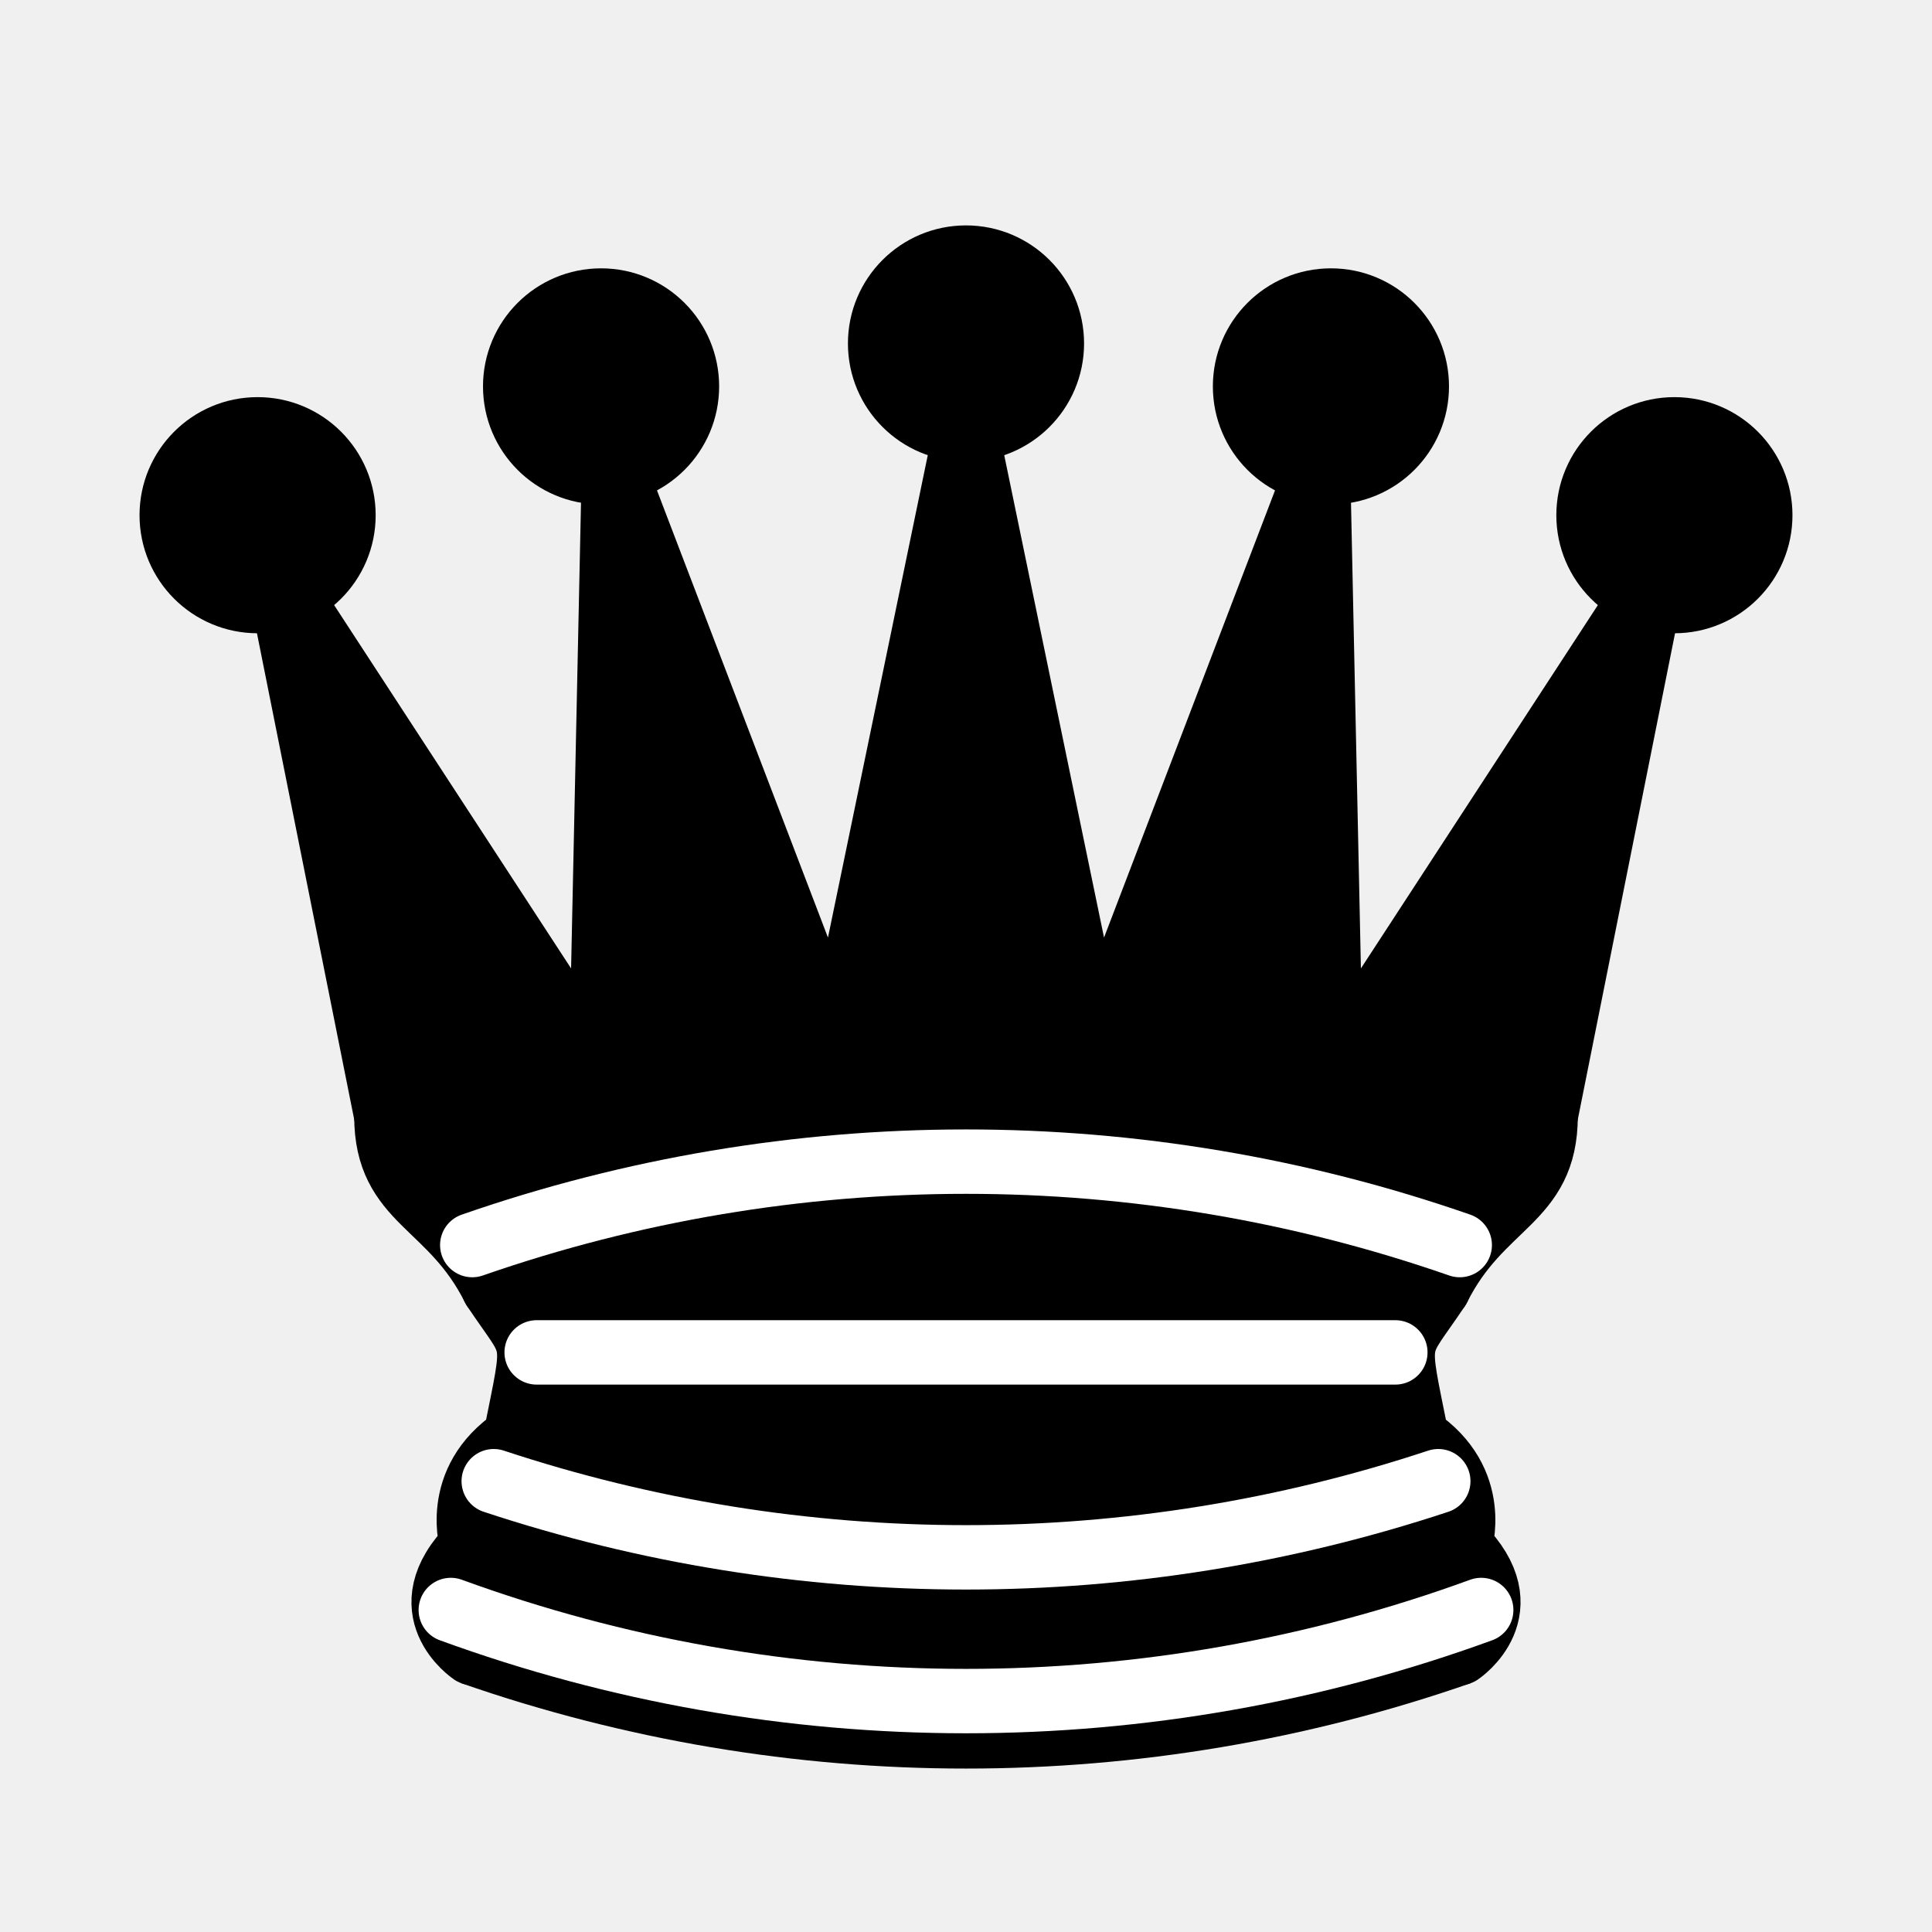
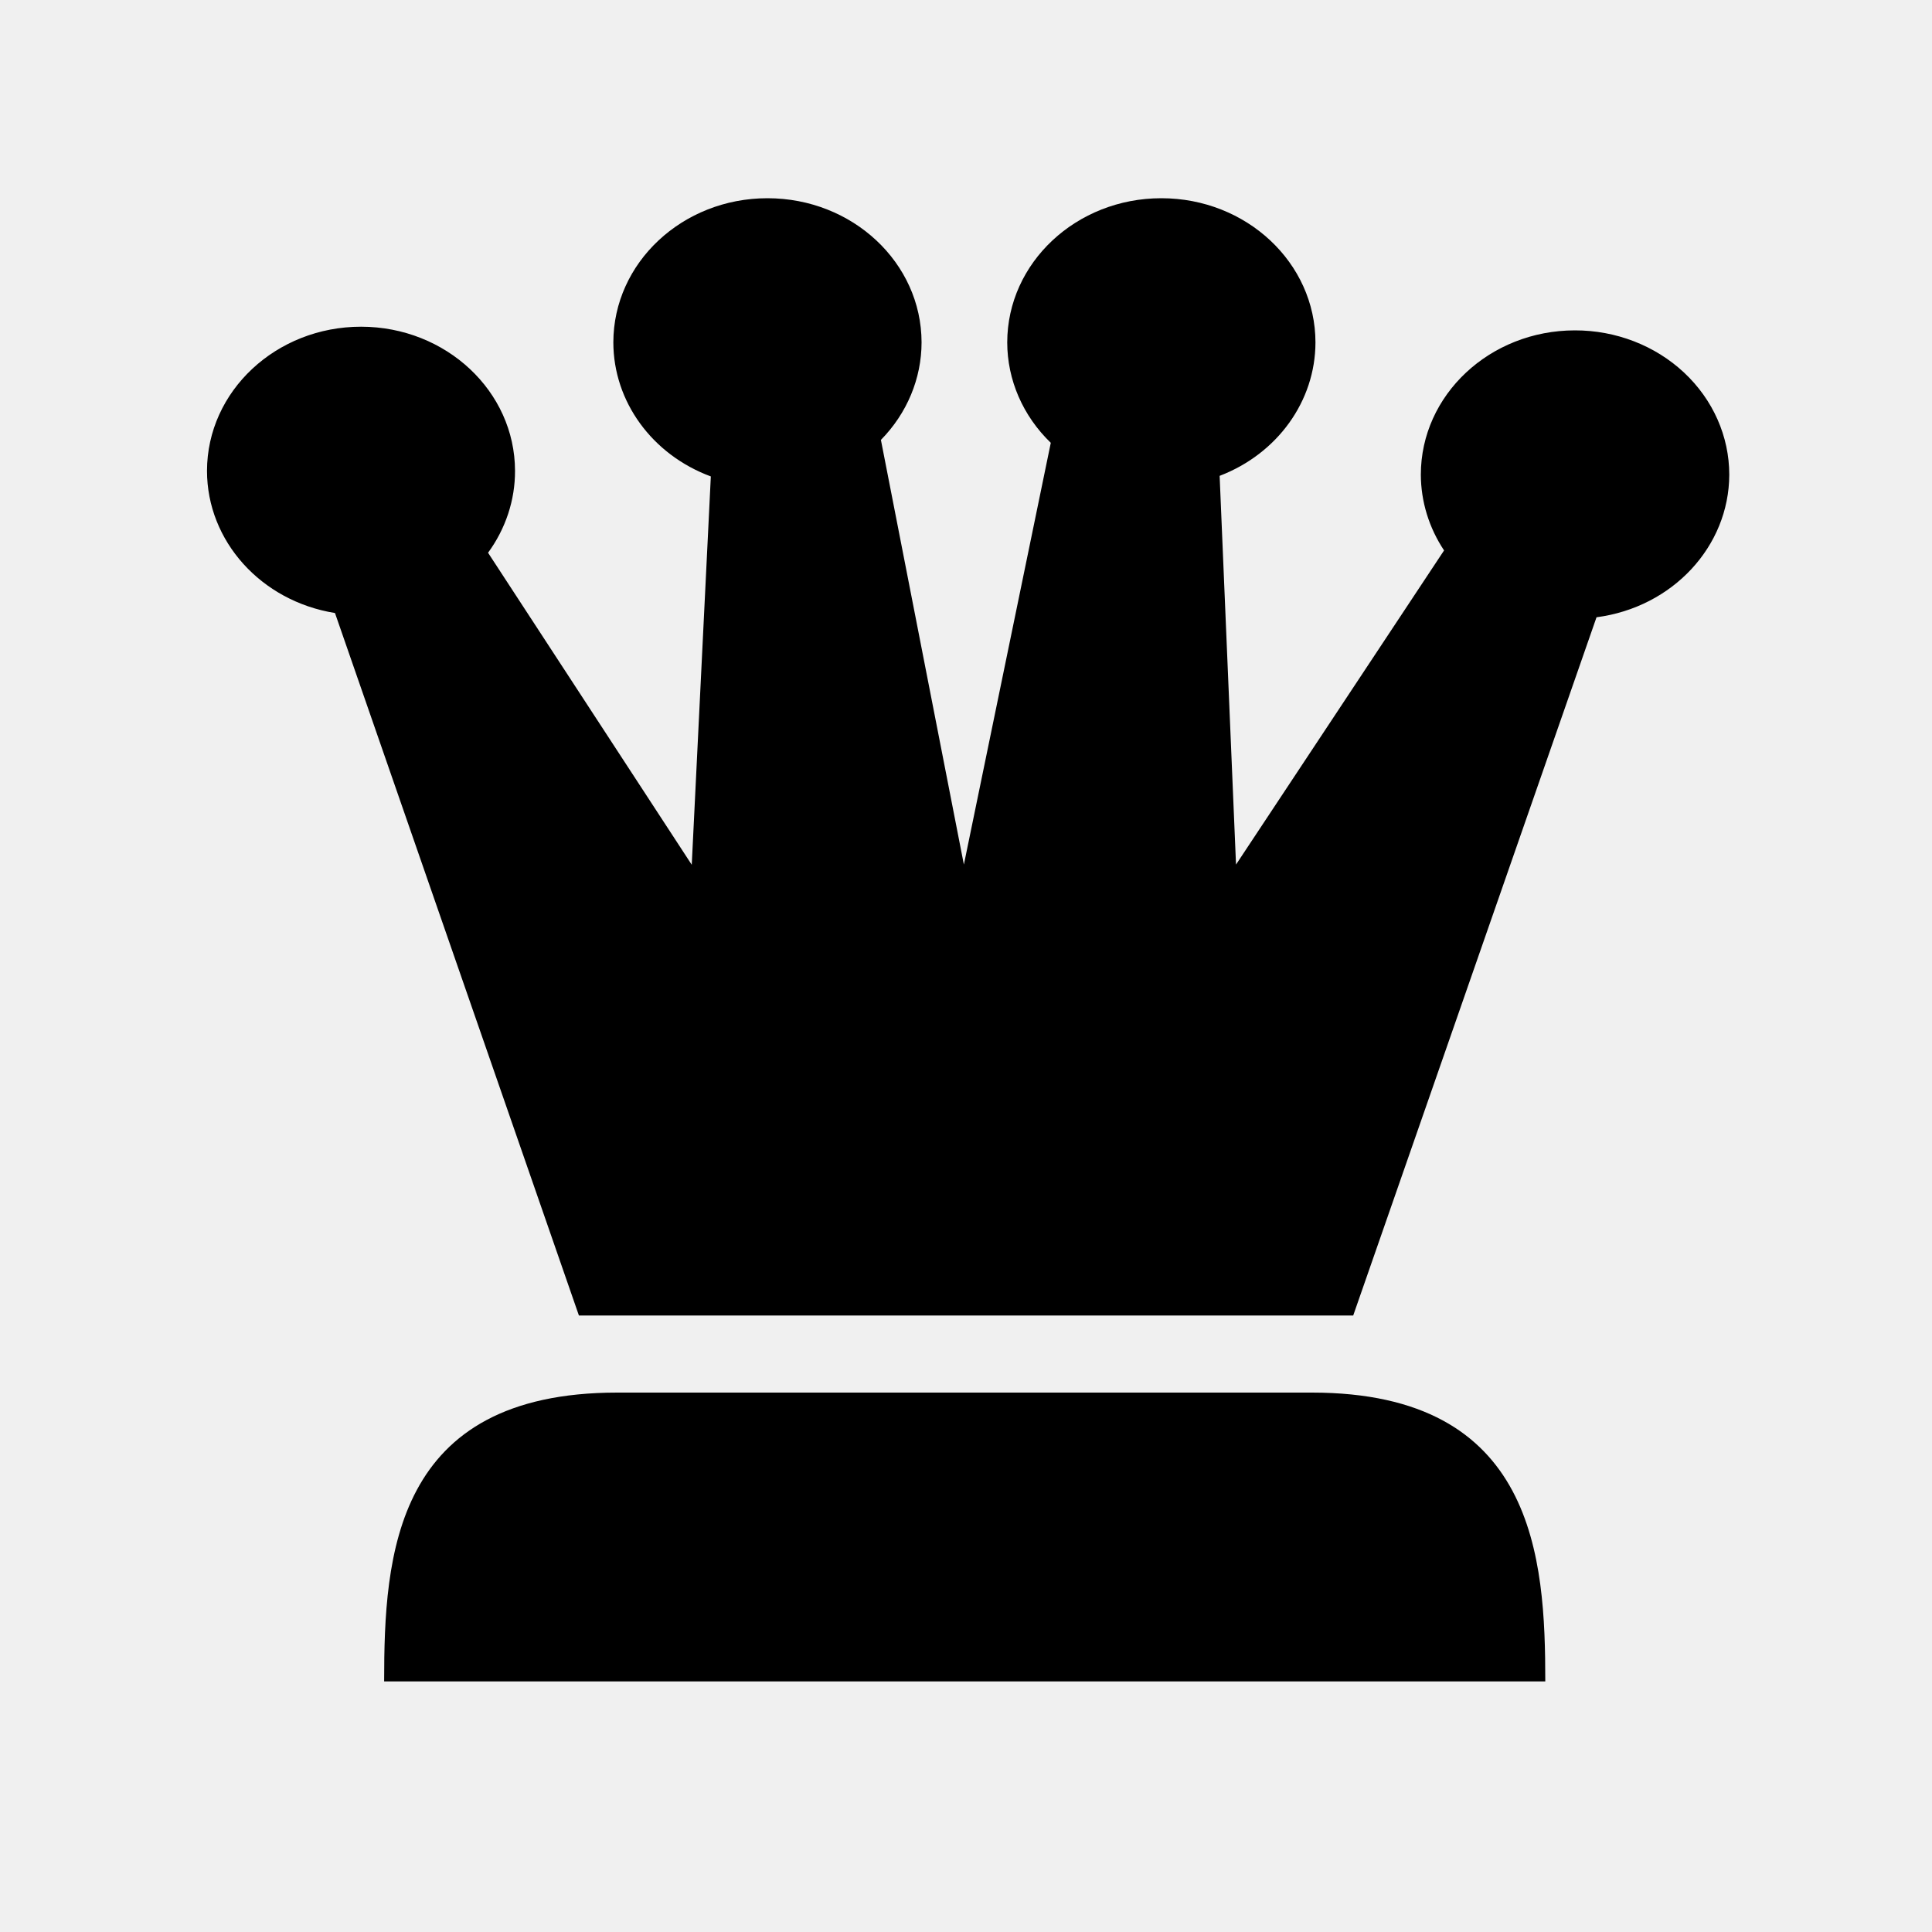
- <svg xmlns="http://www.w3.org/2000/svg" version="1.1" width="45" height="45">
-   <g style="fill:#000000;stroke:#000000;stroke-width:1.5; stroke-linecap:round;stroke-linejoin:round">
-     <path d="M 9,26 C 17.5,24.5 30,24.5 36,26 L 38.5,13.5 L 31,25 L 30.7,10.9 L 25.5,24.5 L 22.5,10 L 19.5,24.5 L 14.3,10.9 L 14,25 L 6.5,13.5 L 9,26 z" style="stroke-linecap:butt;fill:#000000" />
-     <path d="m 9,26 c 0,2 1.5,2 2.5,4 1,1.5 1,1 0.5,3.5 -1.5,1 -1,2.5 -1,2.5 -1.5,1.5 0,2.5 0,2.5 6.5,1 16.5,1 23,0 0,0 1.5,-1 0,-2.5 0,0 0.5,-1.5 -1,-2.5 -0.5,-2.5 -0.5,-2 0.5,-3.5 1,-2 2.5,-2 2.5,-4 -8.5,-1.5 -18.5,-1.5 -27,0 z" />
-     <path d="M 11.5,30 C 15,29 30,29 33.5,30" />
-     <path d="m 12,33.5 c 6,-1 15,-1 21,0" />
-     <circle cx="6" cy="12" r="2" />
-     <circle cx="14" cy="9" r="2" />
-     <circle cx="22.5" cy="8" r="2" />
-     <circle cx="31" cy="9" r="2" />
-     <circle cx="39" cy="12" r="2" />
-     <path d="M 11,38.5 A 35,35 1 0 0 34,38.5" style="fill:none; stroke:#000000;stroke-linecap:butt;" />
-     <g style="fill:none; stroke:#ffffff;">
-       <path d="M 11,29 A 35,35 1 0 1 34,29" />
-       <path d="M 12.5,31.5 L 32.5,31.5" />
-       <path d="M 11.5,34.5 A 35,35 1 0 0 33.5,34.5" />
-       <path d="M 10.5,37.5 A 35,35 1 0 0 34.5,37.5" />
+ <svg xmlns="http://www.w3.org/2000/svg" style="color-scheme:light only" width="10mm" height="10mm" viewBox="0 0 10 10">
+   <g style="fill:#fff;fill-opacity:1">
+     <g style="fill:#fff;fill-opacity:1;stroke-width:.097;stroke-miterlimit:4;stroke-dasharray:none">
+       <path d="M6.542 294.178c1.078 0 1.125.858 1.125 1.495H2.069c0-.65.046-1.495 1.124-1.495z" style="fill:#000;fill-opacity:1;stroke:none;stroke-width:.386;stroke-linecap:butt;stroke-linejoin:miter;stroke-miterlimit:4;stroke-dasharray:none;stroke-opacity:1" transform="matrix(1.07361 0 0 1 -.233 -286.97)" />
+       <path d="M3.917 287.996a.743.747 0 0 0-.743.746.743.747 0 0 0 .47.694l-.092 2.01-.982-1.615a.743.747 0 0 0 .13-.424.743.747 0 0 0-.742-.746.743.747 0 0 0-.743.746.743.747 0 0 0 .617.736l1.176 3.636h3.733l1.173-3.614a.743.747 0 0 0 .64-.738.743.747 0 0 0-.744-.747.743.747 0 0 0-.743.747.743.747 0 0 0 .112.392l-1.003 1.626-.079-2.012a.743.747 0 0 0 .462-.69.743.747 0 0 0-.743-.747.743.747 0 0 0-.743.746.743.747 0 0 0 .21.52l-.419 2.183-.4-2.198a.743.747 0 0 0 .196-.505.743.747 0 0 0-.743-.746" style="fill:#000;fill-opacity:1;stroke:none;stroke-width:.373;stroke-linecap:butt;stroke-linejoin:miter;stroke-miterlimit:4;stroke-dasharray:none;stroke-opacity:1" transform="matrix(1.07361 0 0 1 -.233 -286.97)" />
    </g>
  </g>
</svg>
